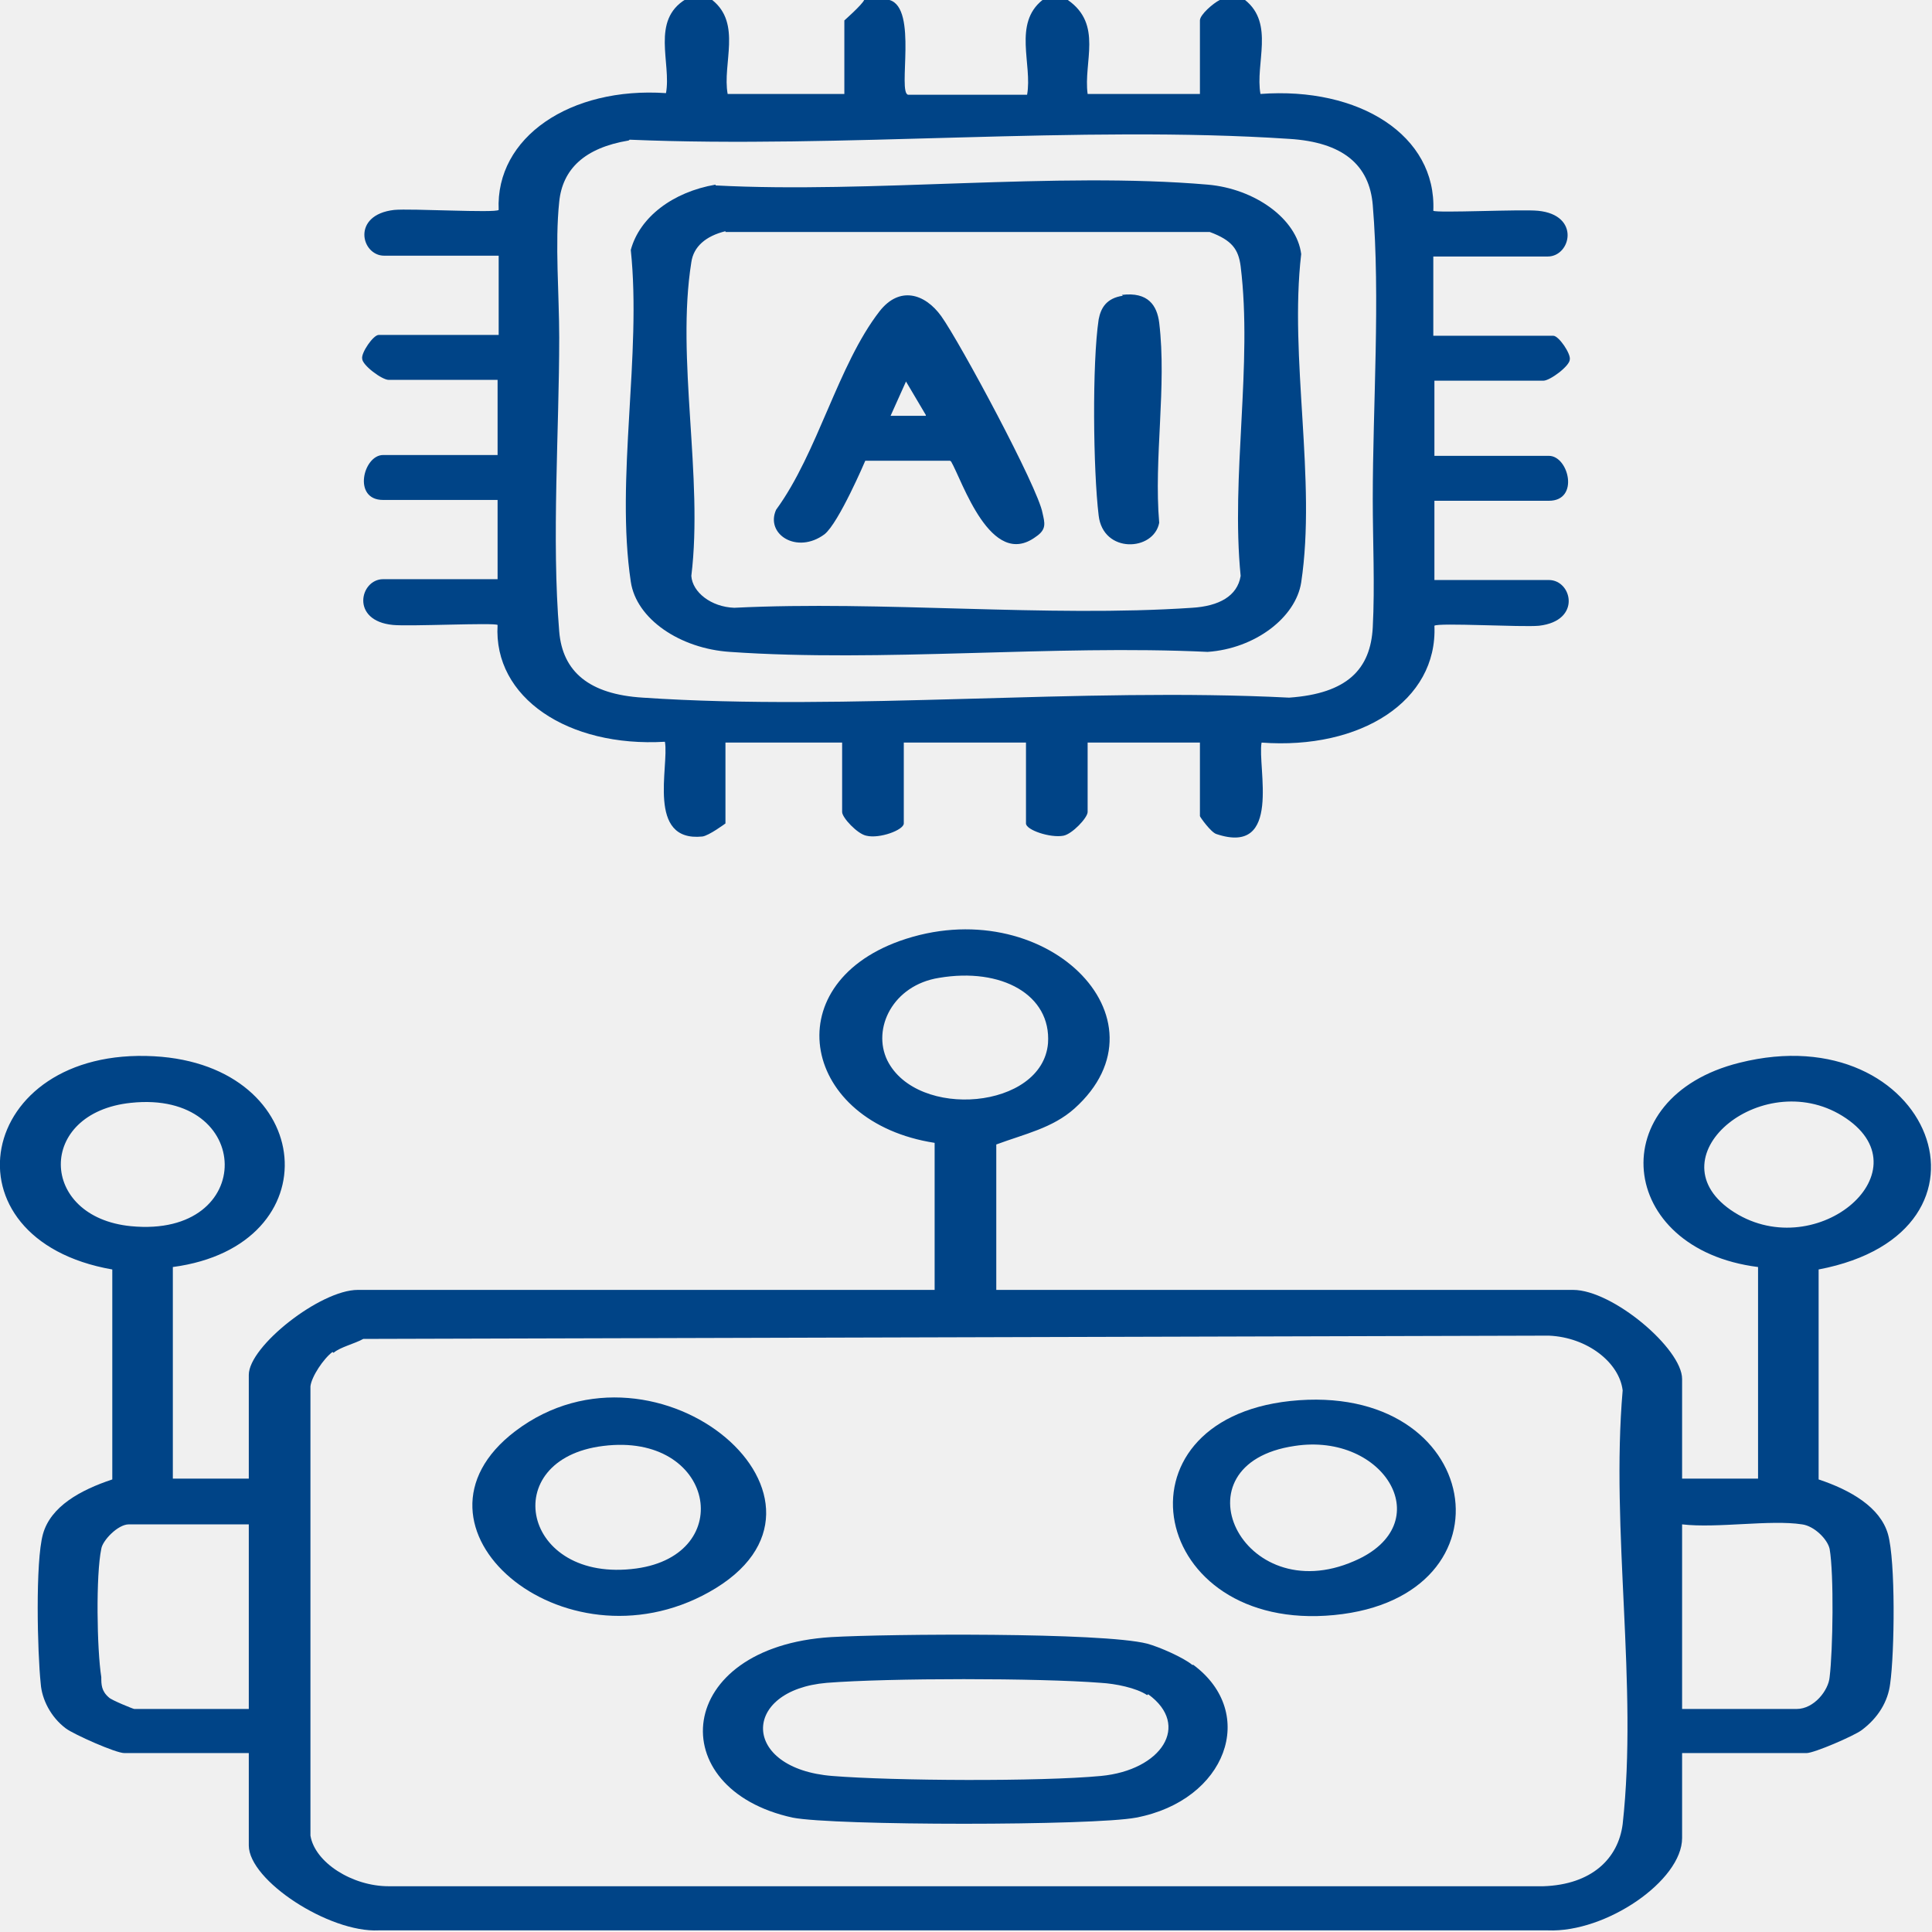
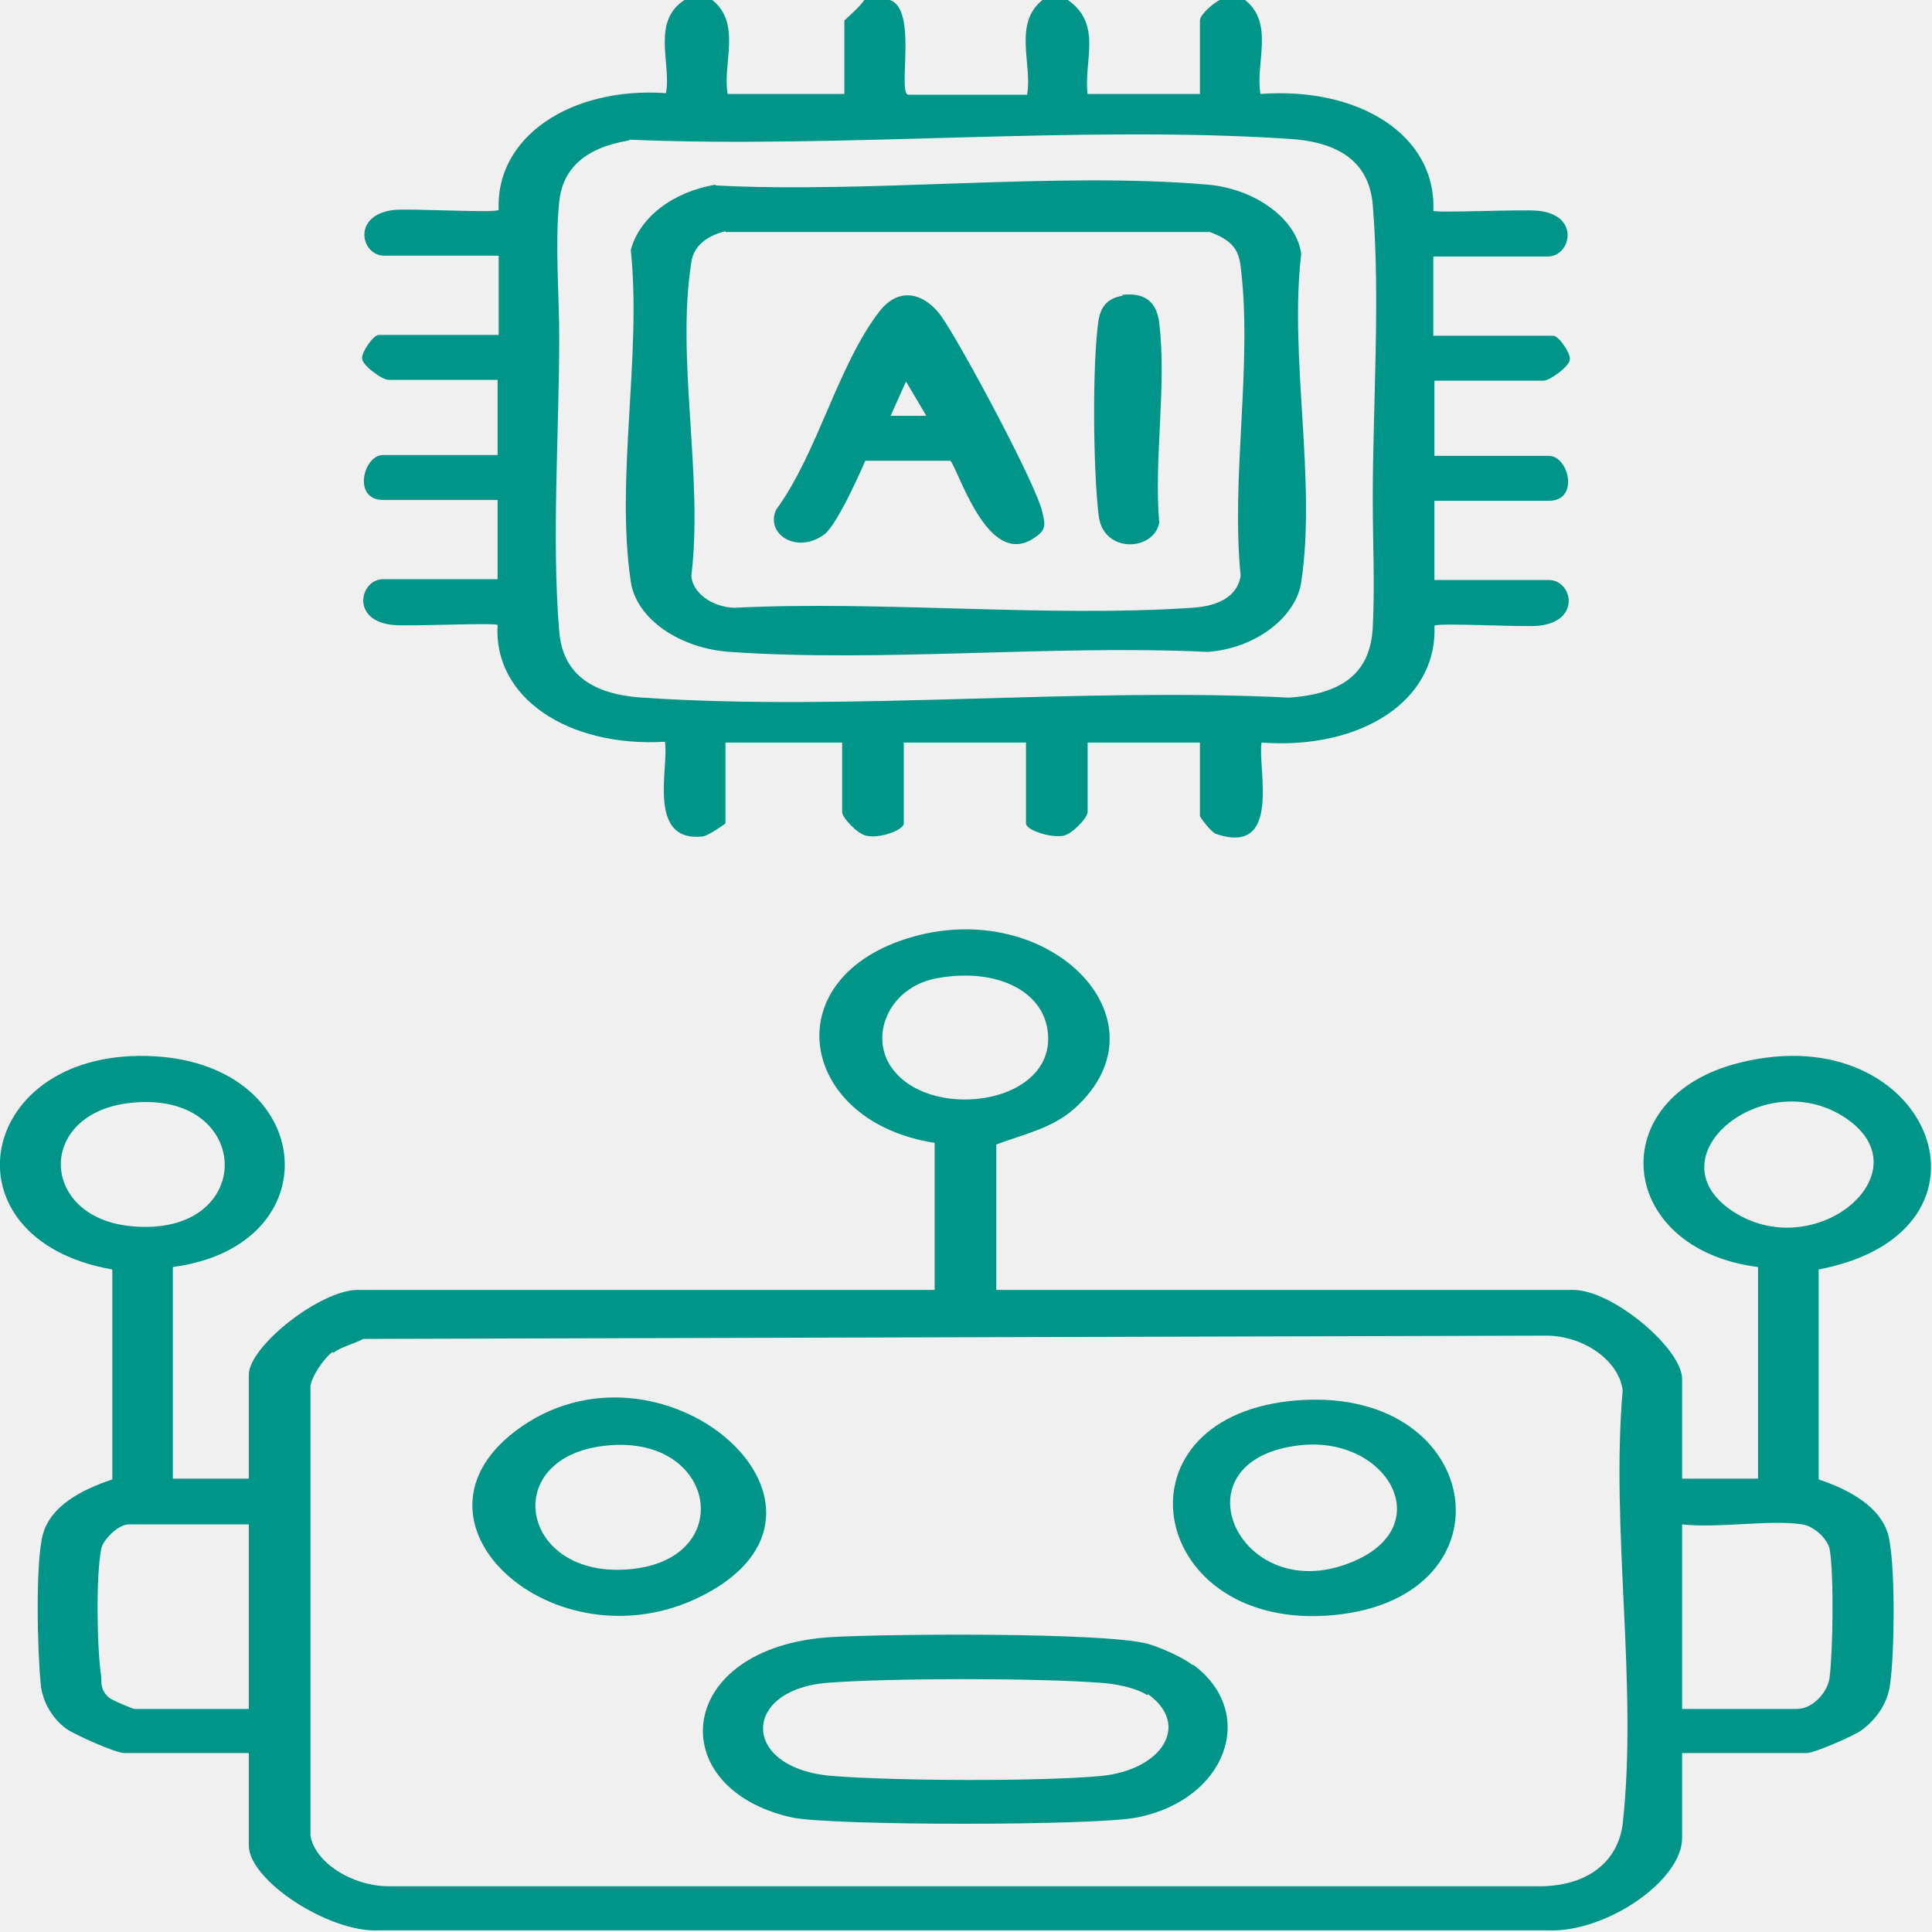
<svg xmlns="http://www.w3.org/2000/svg" width="89" height="89" viewBox="0 0 89 89" fill="none">
-   <g clip-path="url(#clip0_1_2139)">
-     <path d="M32.81 3.44813e-05C34.18 1.091 33.267 2.935 33.52 4.328H38.896V0.941C38.896 0.941 39.707 0.226 39.809 3.44813e-05H40.975C42.294 0.376 41.33 4.29 41.837 4.365H47.314C47.568 2.973 46.655 1.091 48.024 3.44813e-05H49.191C50.813 1.129 49.9 2.86 50.103 4.328H55.276V0.941C55.276 0.677 55.885 0.151 56.189 3.44813e-05H57.355C58.724 1.091 57.812 2.935 58.065 4.328C62.629 3.989 66.179 6.247 66.027 9.709C66.179 9.822 70.084 9.634 70.845 9.709C72.822 9.897 72.366 11.816 71.301 11.816H66.027V15.467H71.555C71.808 15.467 72.366 16.295 72.315 16.558C72.315 16.859 71.402 17.537 71.098 17.537H66.078V20.999H71.352C72.264 20.999 72.772 23.069 71.352 23.069H66.078V26.719H71.352C72.417 26.719 72.873 28.601 70.895 28.826C70.135 28.901 66.23 28.676 66.078 28.826C66.23 32.288 62.68 34.546 58.116 34.208C57.913 35.337 59.079 39.438 56.037 38.422C55.783 38.347 55.276 37.632 55.276 37.594V34.208H50.103V37.406C50.103 37.67 49.393 38.422 48.988 38.498C48.379 38.611 47.263 38.234 47.263 37.933V34.208H41.634V37.933C41.634 38.234 40.519 38.648 39.91 38.498C39.504 38.422 38.794 37.67 38.794 37.406V34.208H33.419V37.933C33.419 37.933 32.658 38.498 32.354 38.535C29.768 38.799 30.833 35.299 30.63 34.17C26.167 34.433 22.719 32.138 22.922 28.789C22.769 28.676 18.864 28.864 18.104 28.789C16.126 28.601 16.582 26.681 17.647 26.681H22.922V23.031H17.647C16.227 23.031 16.735 20.961 17.647 20.961H22.922V17.499H17.901C17.597 17.499 16.684 16.822 16.684 16.52C16.633 16.257 17.191 15.429 17.445 15.429H22.972V11.779H17.698C16.633 11.779 16.177 9.897 18.155 9.671C18.915 9.596 22.82 9.822 22.972 9.671C22.82 6.322 26.268 3.989 30.68 4.29C30.934 2.898 29.971 0.941 31.593 -0.038H32.76L32.81 3.44813e-05ZM28.956 6.473C26.928 6.811 25.913 7.79 25.761 9.295C25.558 11.214 25.761 13.585 25.761 15.542C25.761 19.832 25.406 24.837 25.761 29.09C25.913 30.934 27.131 31.987 29.616 32.138C39.099 32.778 49.799 31.649 59.384 32.138C62.071 31.95 63.136 30.821 63.238 28.901C63.339 26.982 63.238 24.913 63.238 22.993C63.238 18.703 63.593 13.698 63.238 9.446C63.086 7.602 61.868 6.548 59.384 6.397C49.748 5.758 38.744 6.849 29.007 6.435L28.956 6.473Z" fill="#004487" />
-     <path d="M45.895 59.421H72.468C74.293 59.421 77.488 62.131 77.488 63.523V68.114H80.987V58.367C74.446 57.539 73.786 50.54 80.125 48.959C88.949 46.739 92.854 56.749 83.777 58.48V68.152C85.247 68.641 86.617 69.431 86.972 70.673C87.326 71.915 87.276 76.13 87.073 77.56C86.972 78.388 86.515 79.14 85.754 79.705C85.399 79.968 83.574 80.758 83.219 80.758H77.488V84.672C77.488 86.629 73.989 89.037 71.301 88.925H17.445C15.163 89.037 11.461 86.629 11.461 85.011V80.758H5.73C5.325 80.758 3.398 79.893 3.043 79.629C2.333 79.103 1.927 78.275 1.876 77.56C1.724 76.13 1.623 71.953 1.978 70.673C2.333 69.394 3.702 68.641 5.173 68.152V58.48C-2.789 57.088 -1.116 48.207 7.1 48.658C14.605 49.072 15.315 57.389 7.962 58.367V68.114H11.461V63.335C11.461 62.018 14.757 59.421 16.482 59.421H43.055V52.647C36.969 51.706 35.701 45.422 41.432 43.352C48.075 40.981 54.11 46.927 49.495 51.067C48.481 51.97 47.213 52.233 45.895 52.722V59.421ZM43.258 45.046C41.128 45.384 40.164 47.379 40.874 48.846C42.243 51.594 48.025 51.104 48.278 48.056C48.43 45.836 46.148 44.556 43.258 45.046ZM6.035 50.803C1.673 51.255 1.775 56.072 6.035 56.486C11.867 57.05 11.714 50.201 6.035 50.803ZM79.72 55.733C83.523 58.367 88.746 54.04 85.044 51.518C81.343 48.997 76.119 53.212 79.72 55.733ZM15.315 62.281C14.909 62.582 14.352 63.41 14.301 63.862V84.559C14.504 85.801 16.228 86.892 17.901 86.892H71.099C73.33 86.817 74.547 85.613 74.75 84.032C75.46 77.635 74.192 70.522 74.75 64.05C74.598 62.77 73.127 61.604 71.352 61.528L16.735 61.679C16.329 61.905 15.67 62.055 15.366 62.319L15.315 62.281ZM11.461 70.222H5.933C5.426 70.222 4.716 70.974 4.666 71.35C4.412 72.555 4.463 75.979 4.666 77.259C4.666 77.597 4.666 77.898 5.021 78.2C5.122 78.312 6.136 78.726 6.187 78.726H11.461V70.222ZM83.016 70.222C81.545 69.996 79.111 70.41 77.488 70.222V78.726H82.762C83.574 78.726 84.233 77.861 84.284 77.259C84.436 76.017 84.487 72.517 84.284 71.35C84.182 70.899 83.574 70.297 83.016 70.222Z" fill="#004487" />
-     <path d="M32.963 8.542C40.113 8.919 48.633 7.903 55.631 8.505C57.812 8.693 59.739 10.085 59.941 11.704C59.384 16.483 60.651 22.128 59.941 26.832C59.688 28.45 57.812 29.88 55.631 30.03C48.531 29.692 40.62 30.52 33.622 30.03C31.34 29.88 29.311 28.525 29.058 26.794C28.348 22.052 29.565 16.332 29.058 11.515C29.463 10.01 30.985 8.844 32.963 8.505V8.542ZM33.419 10.65C32.506 10.876 31.948 11.365 31.847 12.08C31.137 16.52 32.405 21.977 31.847 26.531C31.898 27.283 32.76 27.961 33.825 27.998C40.62 27.66 48.227 28.45 54.921 27.998C56.138 27.923 57 27.471 57.152 26.531C56.696 21.939 57.71 16.784 57.152 12.268C57.051 11.478 56.747 11.064 55.732 10.688H33.419V10.65Z" fill="#004487" />
-     <path d="M54.973 76.694C57.965 78.915 56.494 82.941 52.336 83.731C50.358 84.108 38.44 84.108 36.513 83.731C30.479 82.414 31.036 75.866 38.288 75.415C40.925 75.264 50.763 75.189 52.843 75.716C53.401 75.866 54.516 76.356 54.922 76.694H54.973ZM52.843 78.087C52.336 77.748 51.372 77.56 50.713 77.522C47.822 77.296 40.976 77.296 38.085 77.522C34.13 77.861 34.13 81.474 38.339 81.812C41.128 82.038 47.924 82.076 50.713 81.812C53.502 81.549 54.871 79.479 52.893 78.049L52.843 78.087Z" fill="#004487" />
-     <path d="M23.733 65.931C30.326 60.926 40.012 69.243 32.659 73.345C25.914 77.108 18.003 70.297 23.733 65.931ZM27.79 66.609C22.871 67.211 24.038 72.969 29.312 72.254C33.977 71.614 32.912 65.969 27.79 66.609Z" fill="#004487" />
-     <path d="M59.435 64.539C68.36 63.598 69.983 73.571 61.463 74.399C52.944 75.227 51.067 65.442 59.435 64.539ZM59.638 66.609C54.009 67.437 57.203 74.173 62.376 71.915C66.332 70.222 63.796 65.969 59.638 66.609Z" fill="#004487" />
-     <path d="M43.765 21.225H39.86C39.86 21.225 38.643 24.085 37.983 24.611C36.716 25.552 35.245 24.611 35.752 23.483C37.679 20.848 38.592 16.822 40.519 14.338C41.432 13.171 42.598 13.51 43.359 14.564C44.221 15.768 47.822 22.466 48.025 23.633C48.126 24.085 48.227 24.386 47.72 24.724C45.641 26.267 44.322 22.128 43.815 21.262L43.765 21.225ZM42.649 19.117L41.736 17.574L41.026 19.155H42.649V19.117Z" fill="#004487" />
-     <path d="M51.676 13.585C52.893 13.435 53.299 14.074 53.4 14.865C53.755 17.8 53.146 21.111 53.4 24.084C53.146 25.402 50.814 25.515 50.611 23.746C50.357 21.638 50.307 16.746 50.611 14.714C50.712 14.187 50.966 13.736 51.727 13.623L51.676 13.585Z" fill="#004487" />
+   <g clip-path="url(#clip0_2_448)">
+     <path d="M32.81 3.44813e-05C34.18 1.091 33.267 2.935 33.52 4.328H38.896V0.941C38.896 0.941 39.707 0.226 39.809 3.44813e-05H40.975C42.294 0.376 41.33 4.29 41.837 4.365H47.314C47.568 2.973 46.655 1.091 48.024 3.44813e-05H49.191C50.813 1.129 49.9 2.86 50.103 4.328H55.276V0.941C55.276 0.677 55.885 0.151 56.189 3.44813e-05H57.355C58.724 1.091 57.812 2.935 58.065 4.328C62.629 3.989 66.179 6.247 66.027 9.709C66.179 9.822 70.084 9.634 70.845 9.709C72.822 9.897 72.366 11.816 71.301 11.816H66.027V15.467H71.555C71.808 15.467 72.366 16.295 72.315 16.558C72.315 16.859 71.402 17.537 71.098 17.537H66.078V20.999H71.352C72.264 20.999 72.772 23.069 71.352 23.069H66.078V26.719H71.352C72.417 26.719 72.873 28.601 70.895 28.826C70.135 28.901 66.23 28.676 66.078 28.826C66.23 32.288 62.68 34.546 58.116 34.208C57.913 35.337 59.079 39.438 56.037 38.422C55.783 38.347 55.276 37.632 55.276 37.594V34.208H50.103V37.406C50.103 37.67 49.393 38.422 48.988 38.498C48.379 38.611 47.263 38.234 47.263 37.933V34.208H41.634V37.933C41.634 38.234 40.519 38.648 39.91 38.498C39.504 38.422 38.794 37.67 38.794 37.406V34.208H33.419V37.933C33.419 37.933 32.658 38.498 32.354 38.535C29.768 38.799 30.833 35.299 30.63 34.17C26.167 34.433 22.719 32.138 22.922 28.789C22.769 28.676 18.864 28.864 18.104 28.789C16.126 28.601 16.582 26.681 17.647 26.681H22.922V23.031H17.647C16.227 23.031 16.735 20.961 17.647 20.961H22.922V17.499H17.901C17.597 17.499 16.684 16.822 16.684 16.52C16.633 16.257 17.191 15.429 17.445 15.429H22.972V11.779H17.698C16.633 11.779 16.177 9.897 18.155 9.671C18.915 9.596 22.82 9.822 22.972 9.671C22.82 6.322 26.268 3.989 30.68 4.29C30.934 2.898 29.971 0.941 31.593 -0.038H32.76L32.81 3.44813e-05ZM28.956 6.473C26.928 6.811 25.913 7.79 25.761 9.295C25.558 11.214 25.761 13.585 25.761 15.542C25.761 19.832 25.406 24.837 25.761 29.09C25.913 30.934 27.131 31.987 29.616 32.138C39.099 32.778 49.799 31.649 59.384 32.138C62.071 31.95 63.136 30.821 63.238 28.901C63.339 26.982 63.238 24.913 63.238 22.993C63.238 18.703 63.593 13.698 63.238 9.446C63.086 7.602 61.868 6.548 59.384 6.397C49.748 5.758 38.744 6.849 29.007 6.435L28.956 6.473Z" fill="#009588" />
+     <path d="M45.895 59.421H72.468C74.293 59.421 77.488 62.131 77.488 63.523V68.114H80.987V58.367C74.446 57.539 73.786 50.54 80.125 48.959C88.949 46.739 92.854 56.749 83.777 58.48V68.152C85.247 68.641 86.617 69.431 86.972 70.673C87.326 71.915 87.276 76.13 87.073 77.56C86.972 78.388 86.515 79.14 85.754 79.705C85.399 79.968 83.574 80.758 83.219 80.758H77.488V84.672C77.488 86.629 73.989 89.037 71.301 88.925H17.445C15.163 89.037 11.461 86.629 11.461 85.011V80.758H5.73C5.325 80.758 3.398 79.893 3.043 79.629C2.333 79.103 1.927 78.275 1.876 77.56C1.724 76.13 1.623 71.953 1.978 70.673C2.333 69.394 3.702 68.641 5.173 68.152V58.48C-2.789 57.088 -1.116 48.207 7.1 48.658C14.605 49.072 15.315 57.389 7.962 58.367V68.114H11.461V63.335C11.461 62.018 14.757 59.421 16.482 59.421H43.055V52.647C36.969 51.706 35.701 45.422 41.432 43.352C48.075 40.981 54.11 46.927 49.495 51.067C48.481 51.97 47.213 52.233 45.895 52.722V59.421ZM43.258 45.046C41.128 45.384 40.164 47.379 40.874 48.846C42.243 51.594 48.025 51.104 48.278 48.056C48.43 45.836 46.148 44.556 43.258 45.046ZM6.035 50.803C1.673 51.255 1.775 56.072 6.035 56.486C11.867 57.05 11.714 50.201 6.035 50.803ZM79.72 55.733C83.523 58.367 88.746 54.04 85.044 51.518C81.343 48.997 76.119 53.212 79.72 55.733ZM15.315 62.281C14.909 62.582 14.352 63.41 14.301 63.862V84.559C14.504 85.801 16.228 86.892 17.901 86.892H71.099C73.33 86.817 74.547 85.613 74.75 84.032C75.46 77.635 74.192 70.522 74.75 64.05C74.598 62.77 73.127 61.604 71.352 61.528L16.735 61.679C16.329 61.905 15.67 62.055 15.366 62.319L15.315 62.281ZM11.461 70.222H5.933C5.426 70.222 4.716 70.974 4.666 71.35C4.412 72.555 4.463 75.979 4.666 77.259C4.666 77.597 4.666 77.898 5.021 78.2C5.122 78.312 6.136 78.726 6.187 78.726H11.461V70.222ZM83.016 70.222C81.545 69.996 79.111 70.41 77.488 70.222V78.726H82.762C83.574 78.726 84.233 77.861 84.284 77.259C84.436 76.017 84.487 72.517 84.284 71.35C84.182 70.899 83.574 70.297 83.016 70.222Z" fill="#009588" />
+     <path d="M32.963 8.542C40.113 8.919 48.633 7.903 55.631 8.505C57.812 8.693 59.739 10.085 59.941 11.704C59.384 16.483 60.651 22.128 59.941 26.832C59.688 28.45 57.812 29.88 55.631 30.03C48.531 29.692 40.62 30.52 33.622 30.03C31.34 29.88 29.311 28.525 29.058 26.794C28.348 22.052 29.565 16.332 29.058 11.515C29.463 10.01 30.985 8.844 32.963 8.505V8.542ZM33.419 10.65C32.506 10.876 31.948 11.365 31.847 12.08C31.137 16.52 32.405 21.977 31.847 26.531C31.898 27.283 32.76 27.961 33.825 27.998C40.62 27.66 48.227 28.45 54.921 27.998C56.138 27.923 57 27.471 57.152 26.531C56.696 21.939 57.71 16.784 57.152 12.268C57.051 11.478 56.747 11.064 55.732 10.688H33.419V10.65Z" fill="#009588" />
+     <path d="M54.973 76.694C57.965 78.915 56.494 82.941 52.336 83.731C50.358 84.108 38.44 84.108 36.513 83.731C30.479 82.414 31.036 75.866 38.288 75.415C40.925 75.264 50.763 75.189 52.843 75.716C53.401 75.866 54.516 76.356 54.922 76.694H54.973ZM52.843 78.087C52.336 77.748 51.372 77.56 50.713 77.522C47.822 77.296 40.976 77.296 38.085 77.522C34.13 77.861 34.13 81.474 38.339 81.812C41.128 82.038 47.924 82.076 50.713 81.812C53.502 81.549 54.871 79.479 52.893 78.049L52.843 78.087Z" fill="#009588" />
+     <path d="M23.733 65.931C30.326 60.926 40.012 69.243 32.659 73.345C25.914 77.108 18.003 70.297 23.733 65.931ZM27.79 66.609C22.871 67.211 24.038 72.969 29.312 72.254C33.977 71.614 32.912 65.969 27.79 66.609Z" fill="#009588" />
+     <path d="M59.435 64.539C68.36 63.598 69.983 73.571 61.463 74.399C52.944 75.227 51.067 65.442 59.435 64.539ZM59.638 66.609C54.009 67.437 57.203 74.173 62.376 71.915C66.332 70.222 63.796 65.969 59.638 66.609Z" fill="#009588" />
+     <path d="M43.765 21.225H39.86C39.86 21.225 38.643 24.085 37.983 24.611C36.716 25.552 35.245 24.611 35.752 23.483C37.679 20.848 38.592 16.822 40.519 14.338C41.432 13.171 42.598 13.51 43.359 14.564C44.221 15.768 47.822 22.466 48.025 23.633C48.126 24.085 48.227 24.386 47.72 24.724C45.641 26.267 44.322 22.128 43.815 21.262L43.765 21.225ZM42.649 19.117L41.736 17.574L41.026 19.155H42.649V19.117Z" fill="#009588" />
+     <path d="M51.676 13.585C52.893 13.435 53.299 14.074 53.4 14.865C53.755 17.8 53.147 21.111 53.4 24.084C53.147 25.402 50.814 25.515 50.611 23.746C50.357 21.638 50.307 16.746 50.611 14.714C50.712 14.187 50.966 13.736 51.727 13.623L51.676 13.585Z" fill="#009588" />
  </g>
  <defs>
-     <clipPath id="clip0_1_2139">
+     <clipPath id="clip0_2_448">
      <rect width="89" height="89" fill="white" />
    </clipPath>
  </defs>
</svg>
